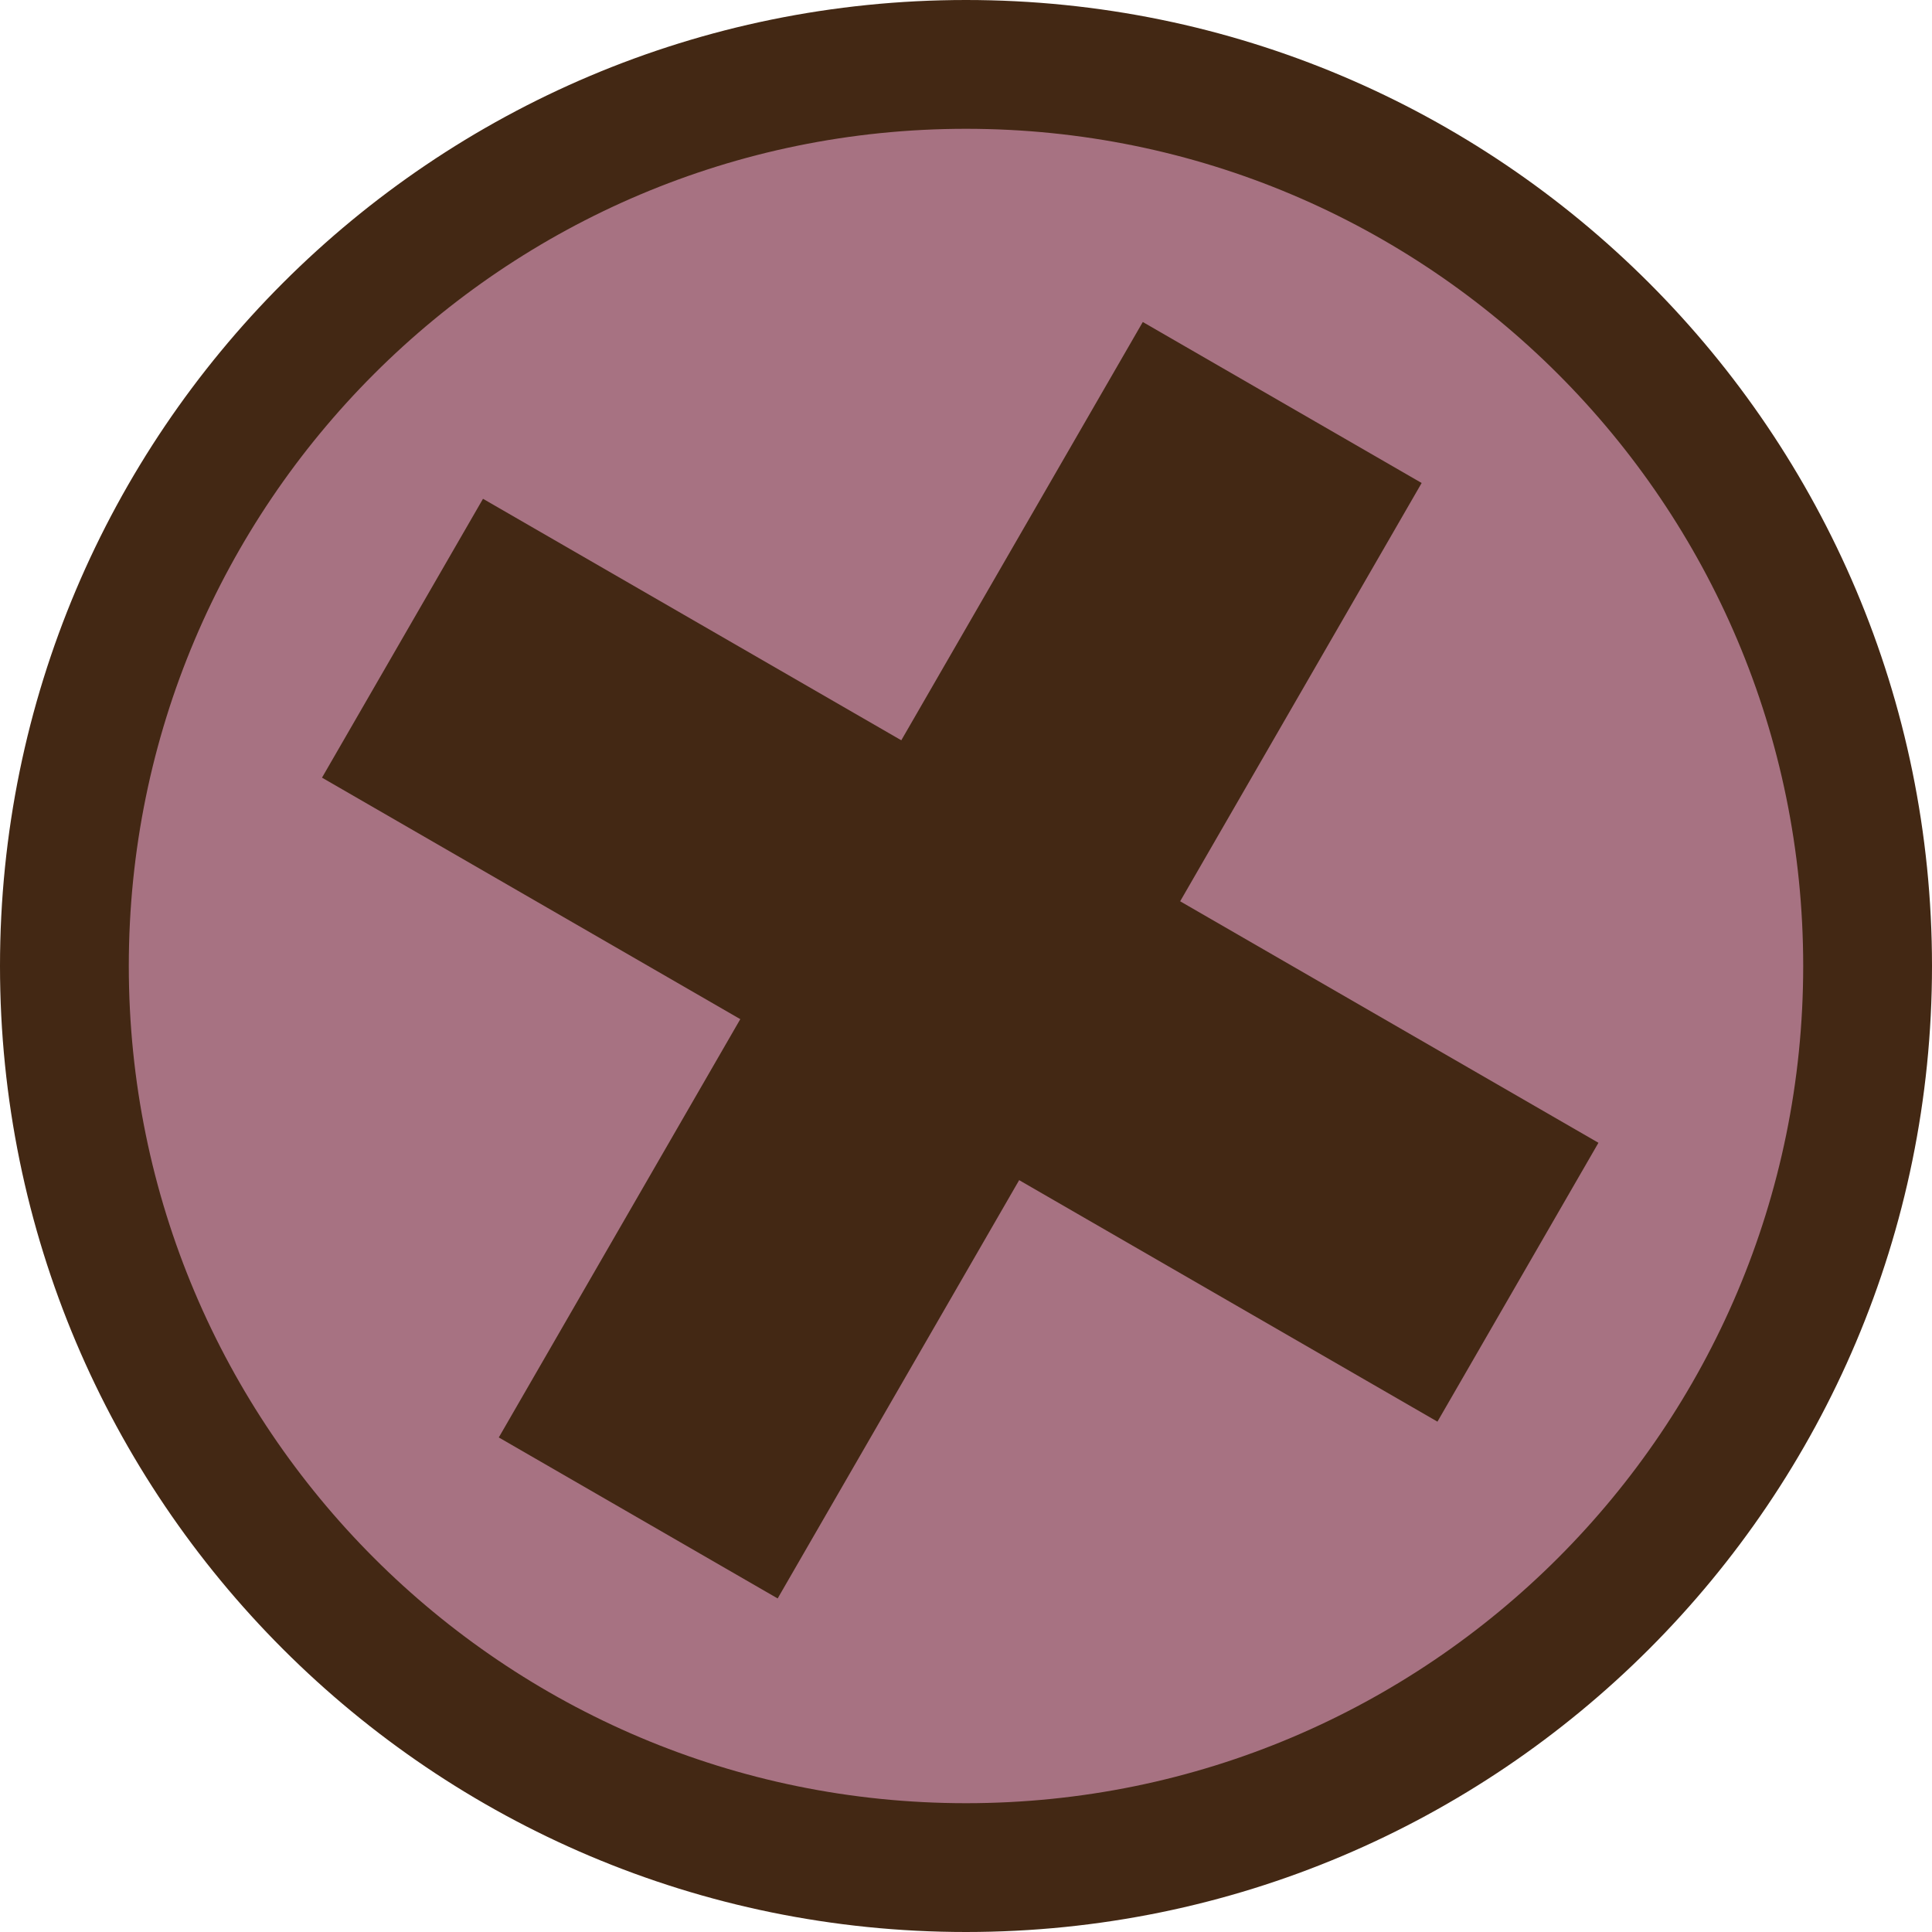
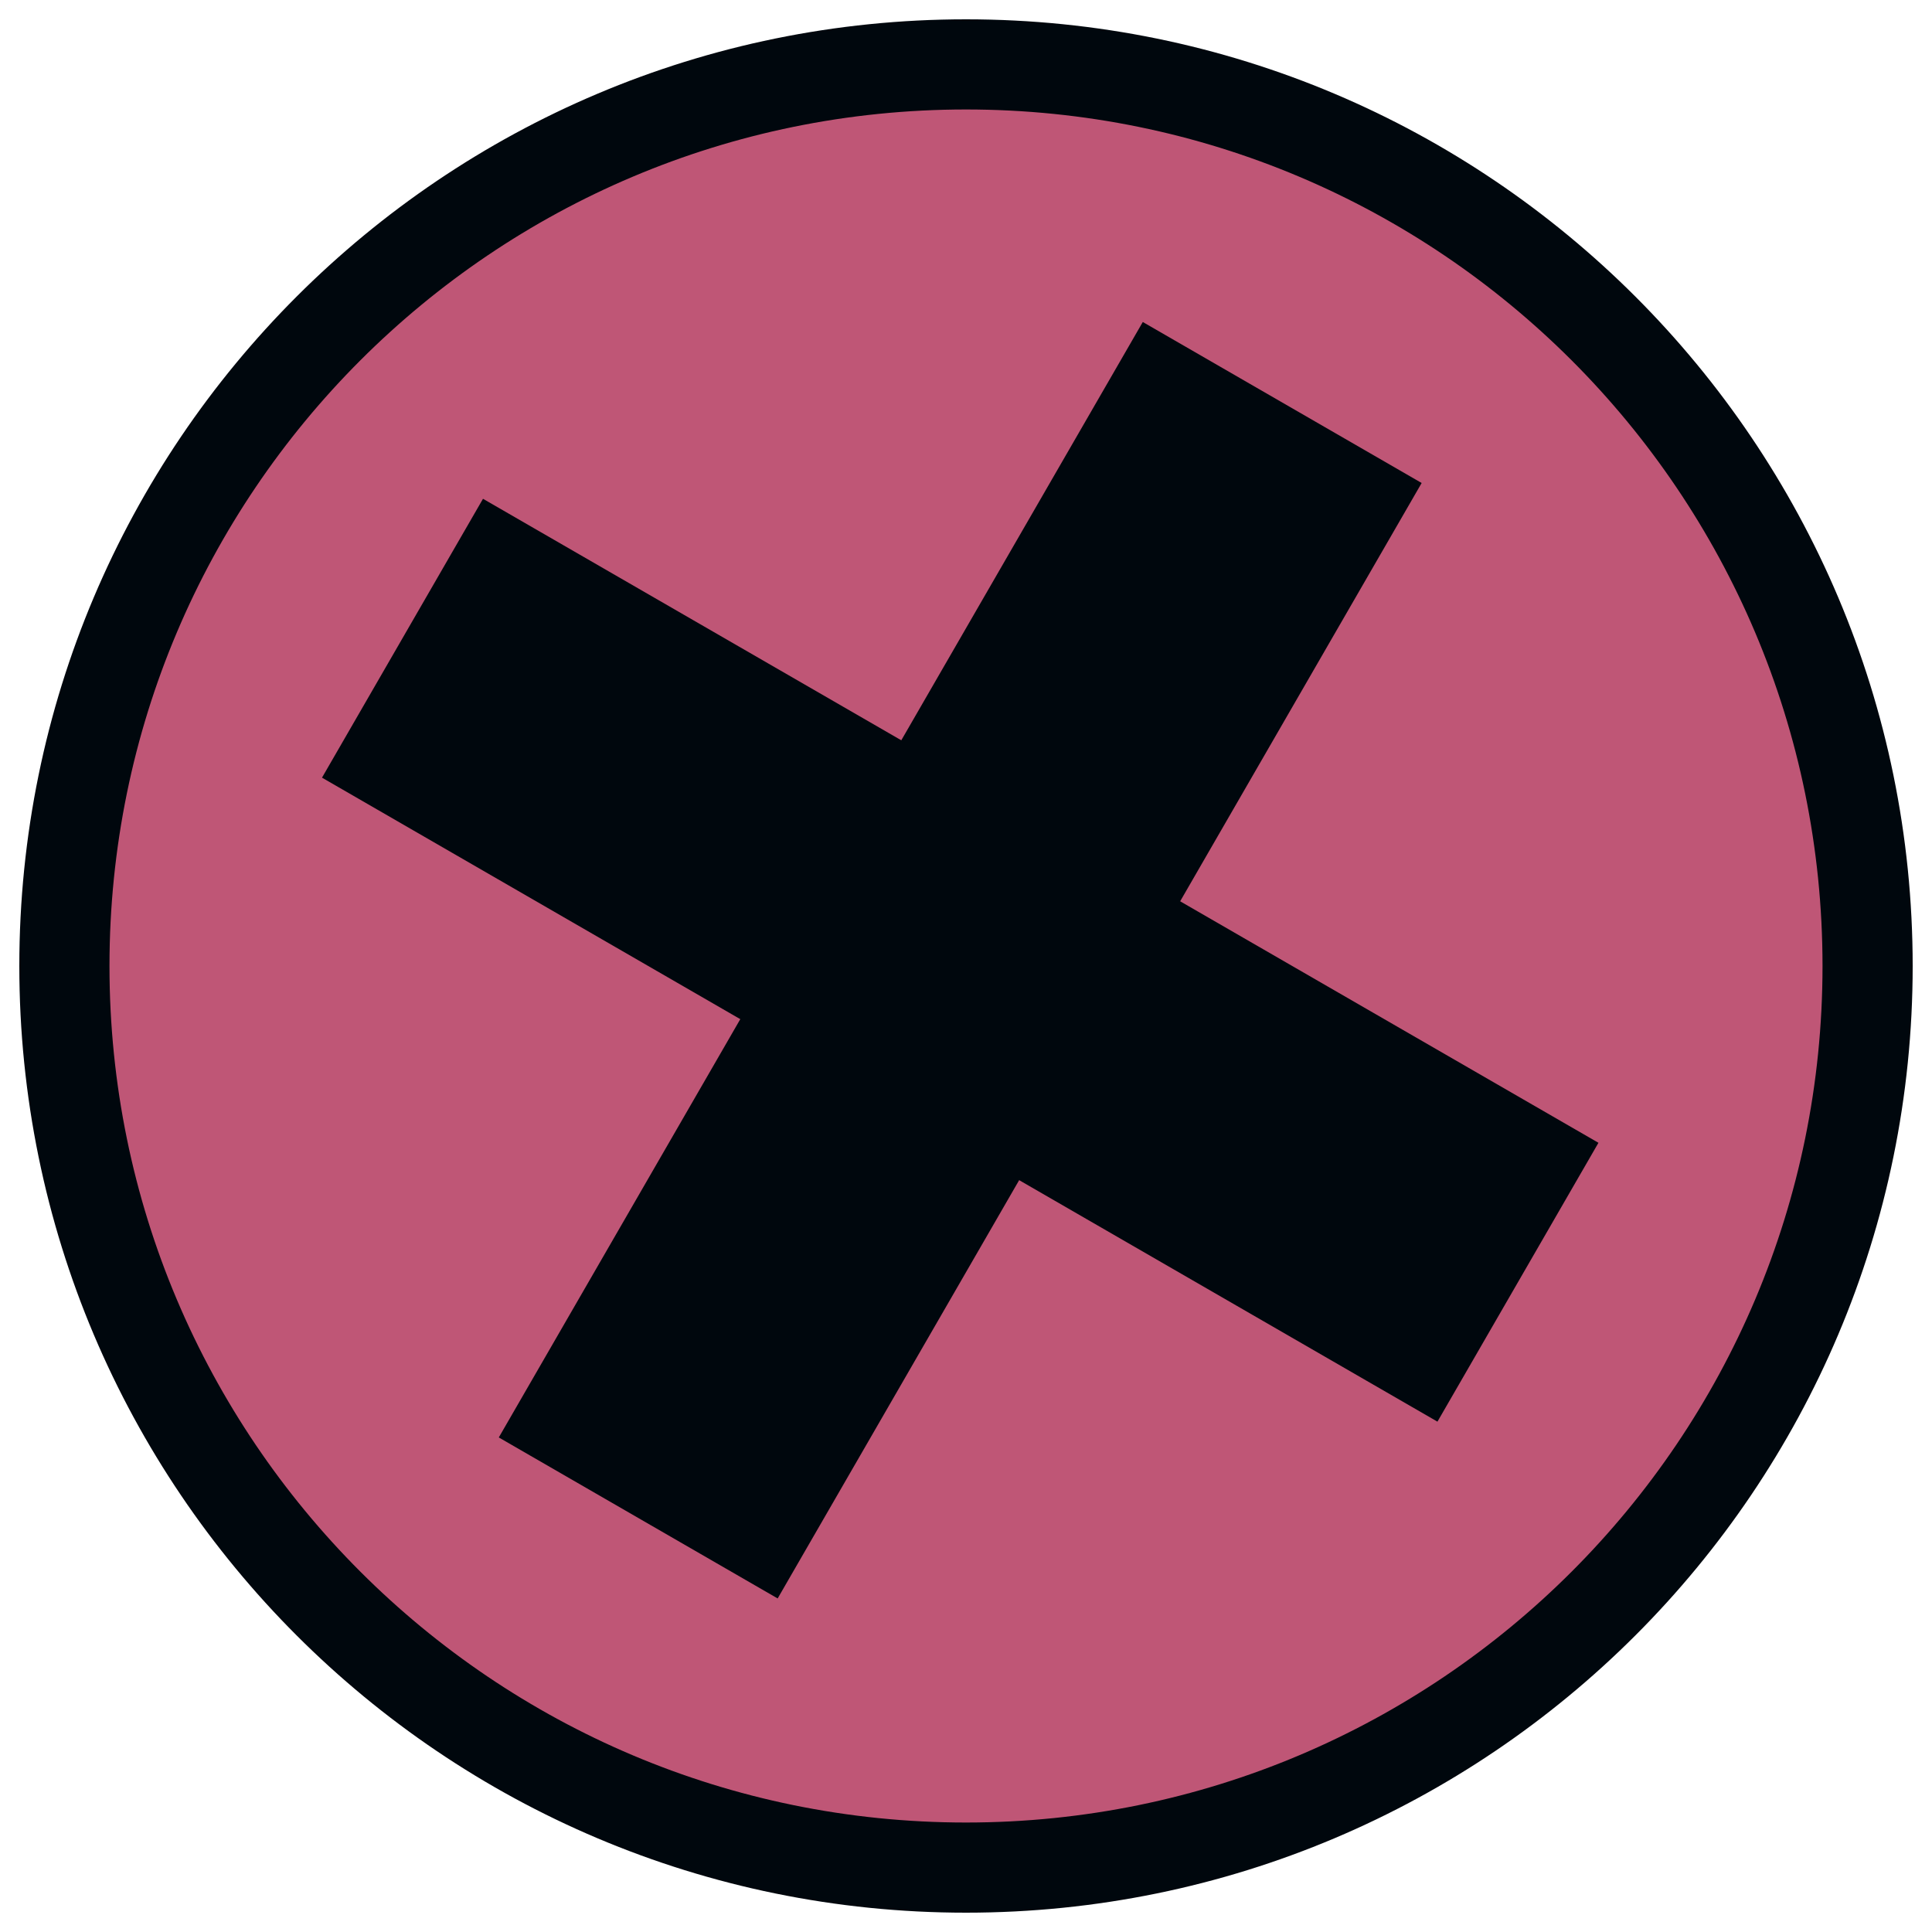
<svg xmlns="http://www.w3.org/2000/svg" width="150" height="150" viewBox="0 0 150 150" fill="none">
-   <circle cx="75" cy="75" r="70" fill="#A77282" stroke="#432814" stroke-width="10" />
-   <path d="M25 60.377L37.5 38.726L124.103 88.726L111.603 110.377L25 60.377Z" fill="#432814" />
-   <path d="M60.377 124.103L38.726 111.603L88.726 25L110.377 37.5L60.377 124.103Z" fill="#432814" />
+   <circle cx="75" cy="75" r="70" fill="#bf5676" stroke="#00070d" stroke-width="7" />
+   <path d="M25 60.377L37.5 38.726L124.103 88.726L111.603 110.377L25 60.377Z" fill="#00070d" />
+   <path d="M60.377 124.103L38.726 111.603L88.726 25L110.377 37.5L60.377 124.103Z" fill="#00070d" />
</svg>
